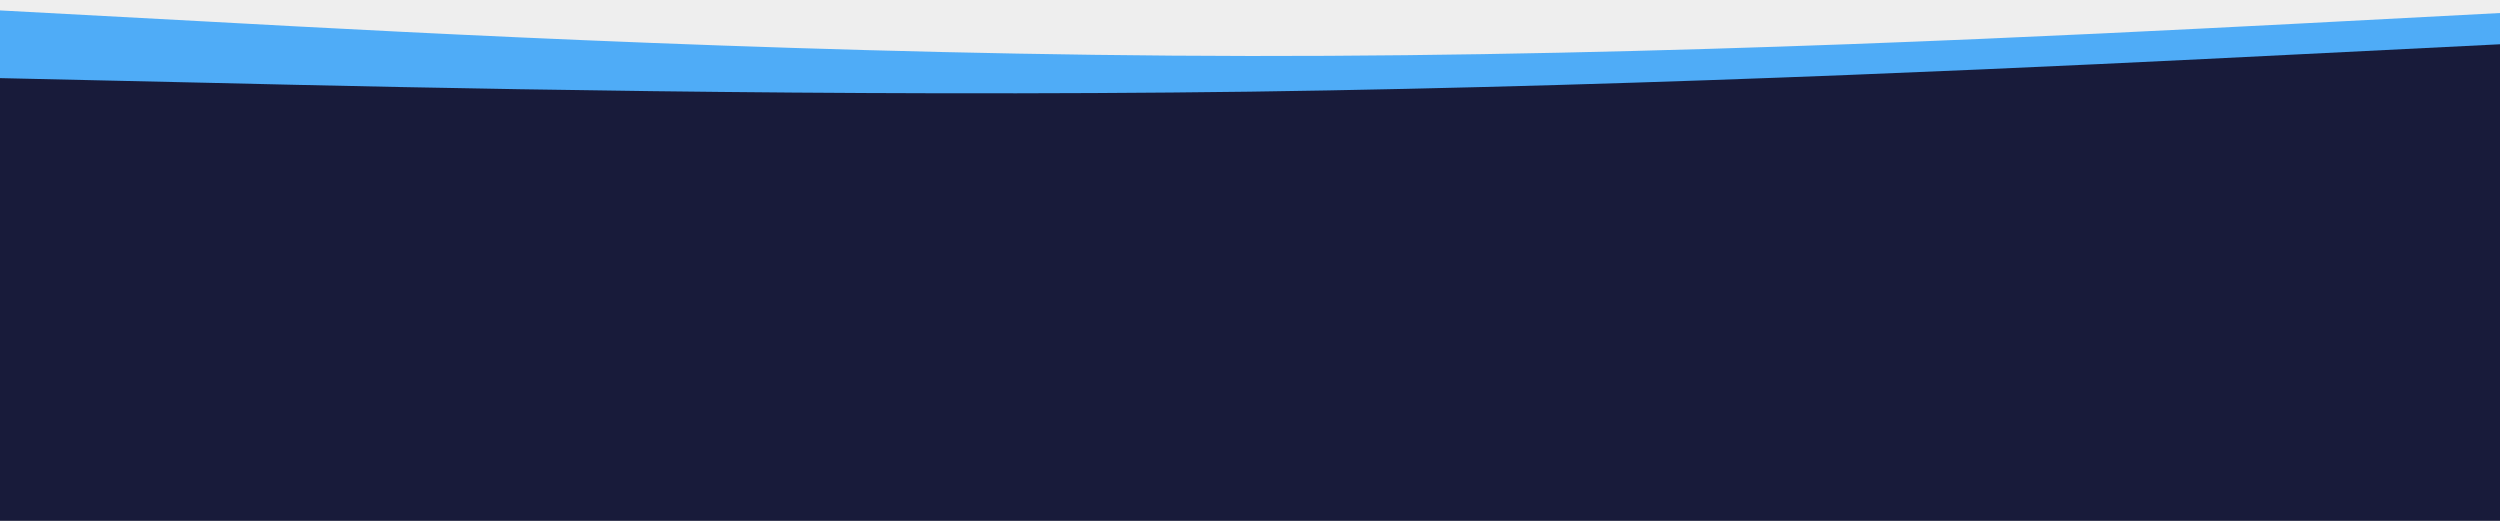
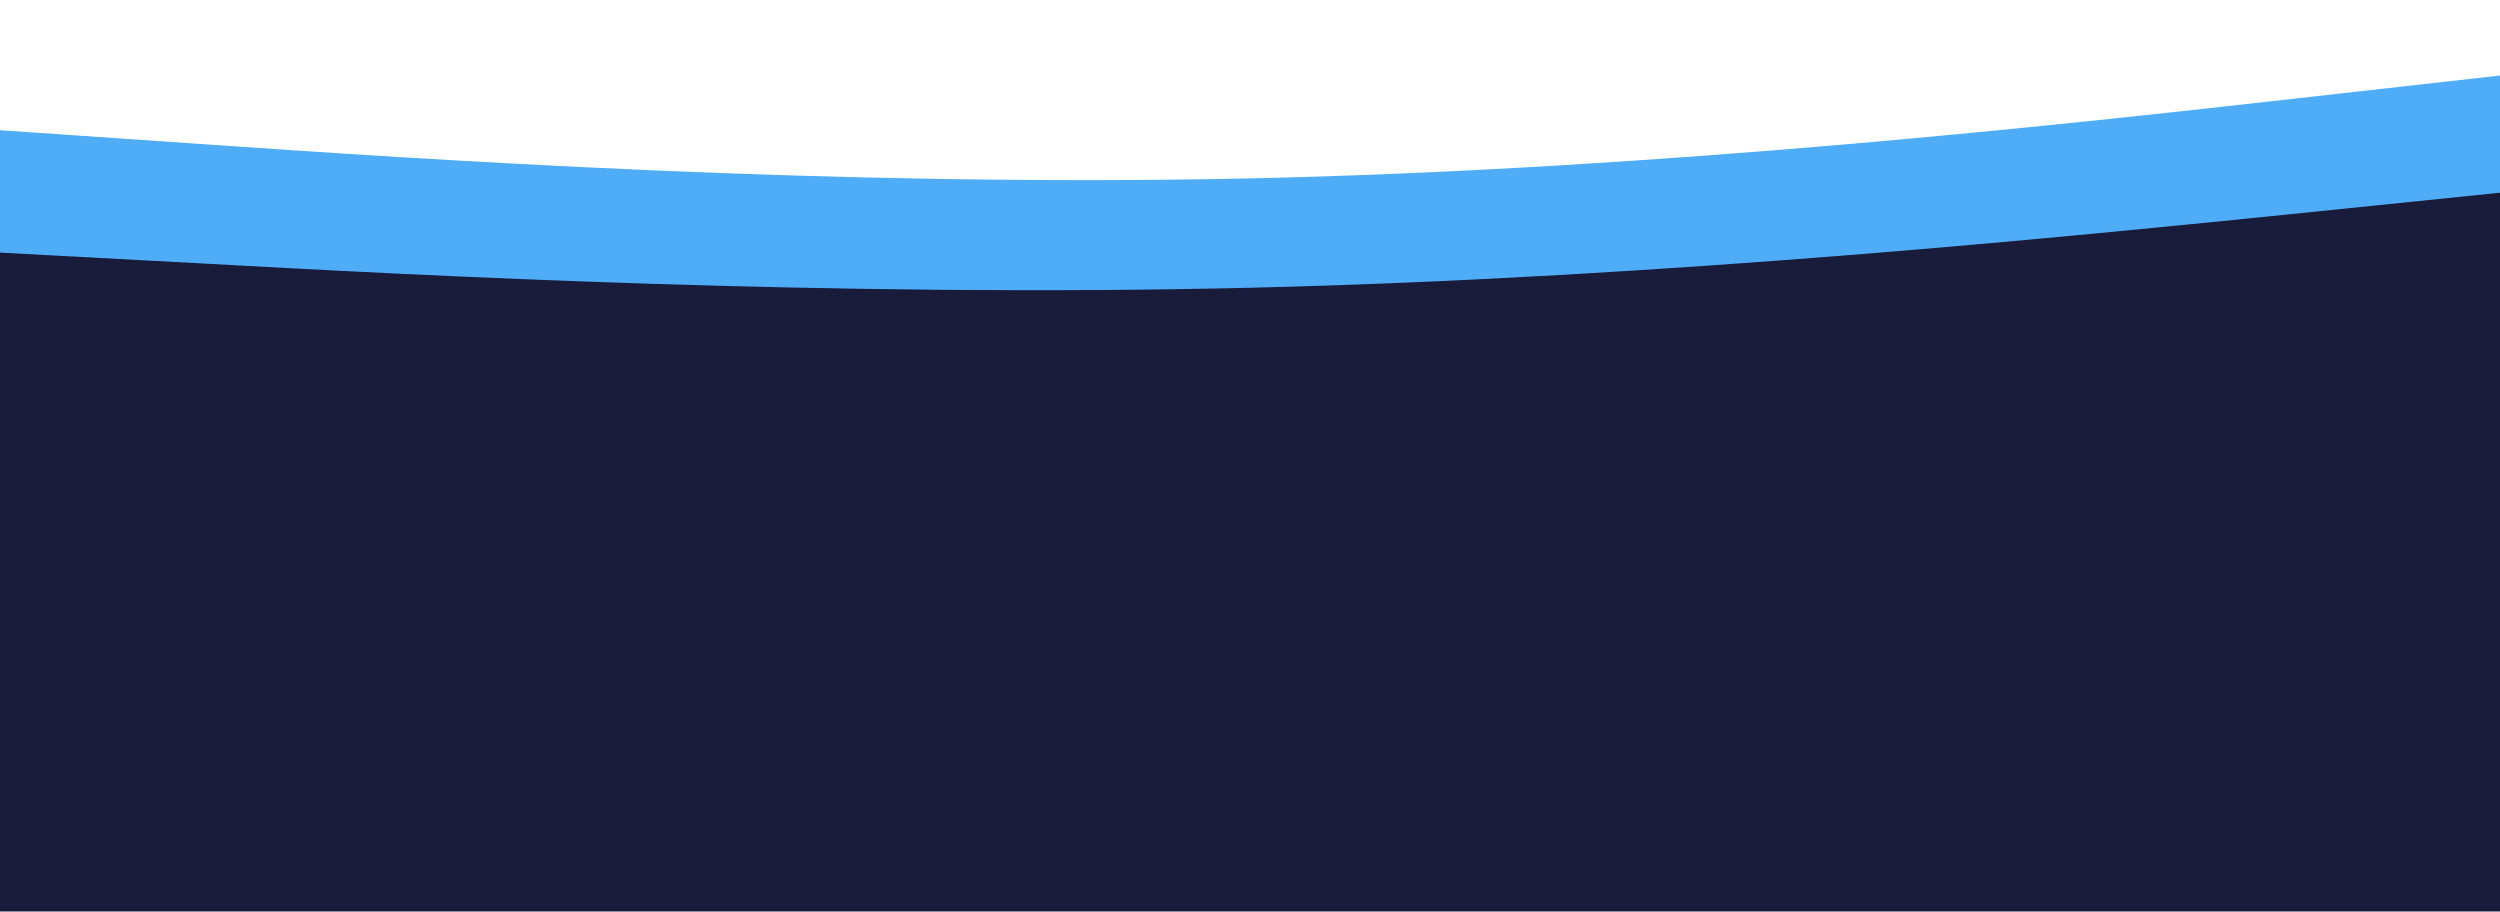
- <svg xmlns="http://www.w3.org/2000/svg" id="visual" viewBox="0 0 960 200" width="960" height="200" version="1.1">
-   <rect x="0" y="0" width="960" height="200" fill="#181B3A" />
-   <path d="M0 30L80 31.8C160 33.7 320 37.3 480 35.2C640 33 800 25 880 21L960 17L960 0L880 0C800 0 640 0 480 0C320 0 160 0 80 0L0 0Z" fill="#4facf7" />
-   <path d="M0 4L80 8.3C160 12.7 320 21.3 480 21.5C640 21.7 800 13.3 880 9.2L960 5L960 0L880 0C800 0 640 0 480 0C320 0 160 0 80 0L0 0Z" fill="#eeeeee" />
+ <svg xmlns="http://www.w3.org/2000/svg" id="visual" viewBox="0 0 960 350" width="960" height="350" version="1.1">
+   <rect x="0" y="0" width="960" height="350" fill="#181B3A" />
+   <path d="M0 97L80 101.3C160 105.7 320 114.3 480 110.5C640 106.7 800 90.3 880 82.2L960 74L960 0L880 0C800 0 640 0 480 0C320 0 160 0 80 0L0 0Z" fill="#4facf7" />
+   <path d="M0 50L80 55.5C160 61 320 72 480 68.5C640 65 800 47 880 38L960 29L960 0L880 0C800 0 640 0 480 0C320 0 160 0 80 0L0 0Z" fill="#ffffff" />
</svg>
